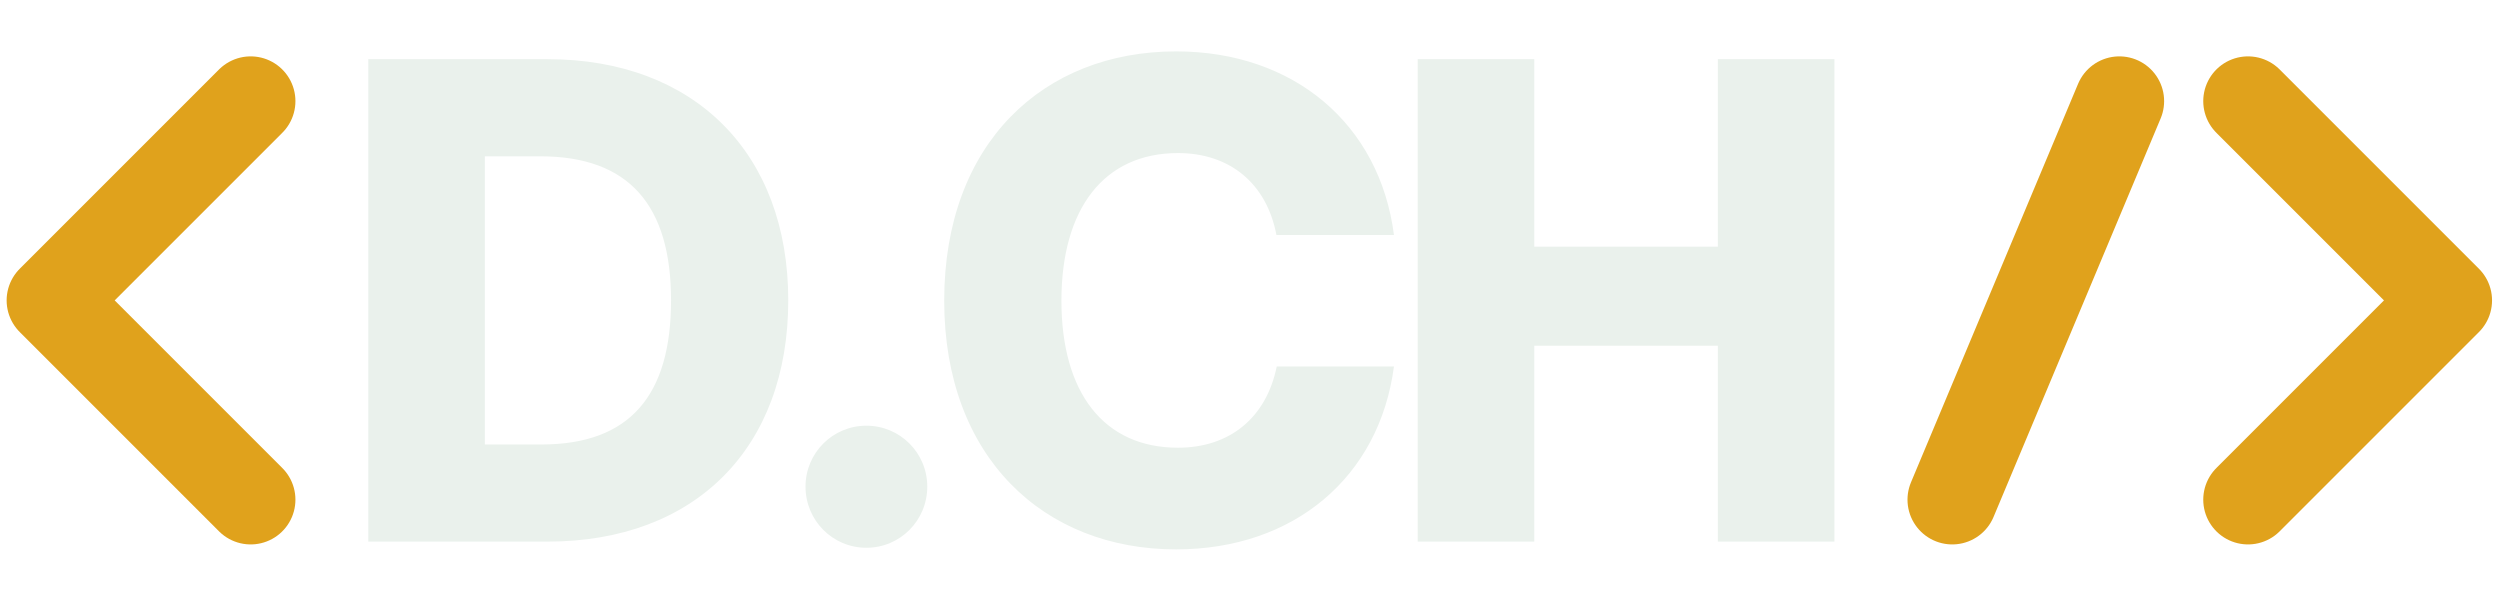
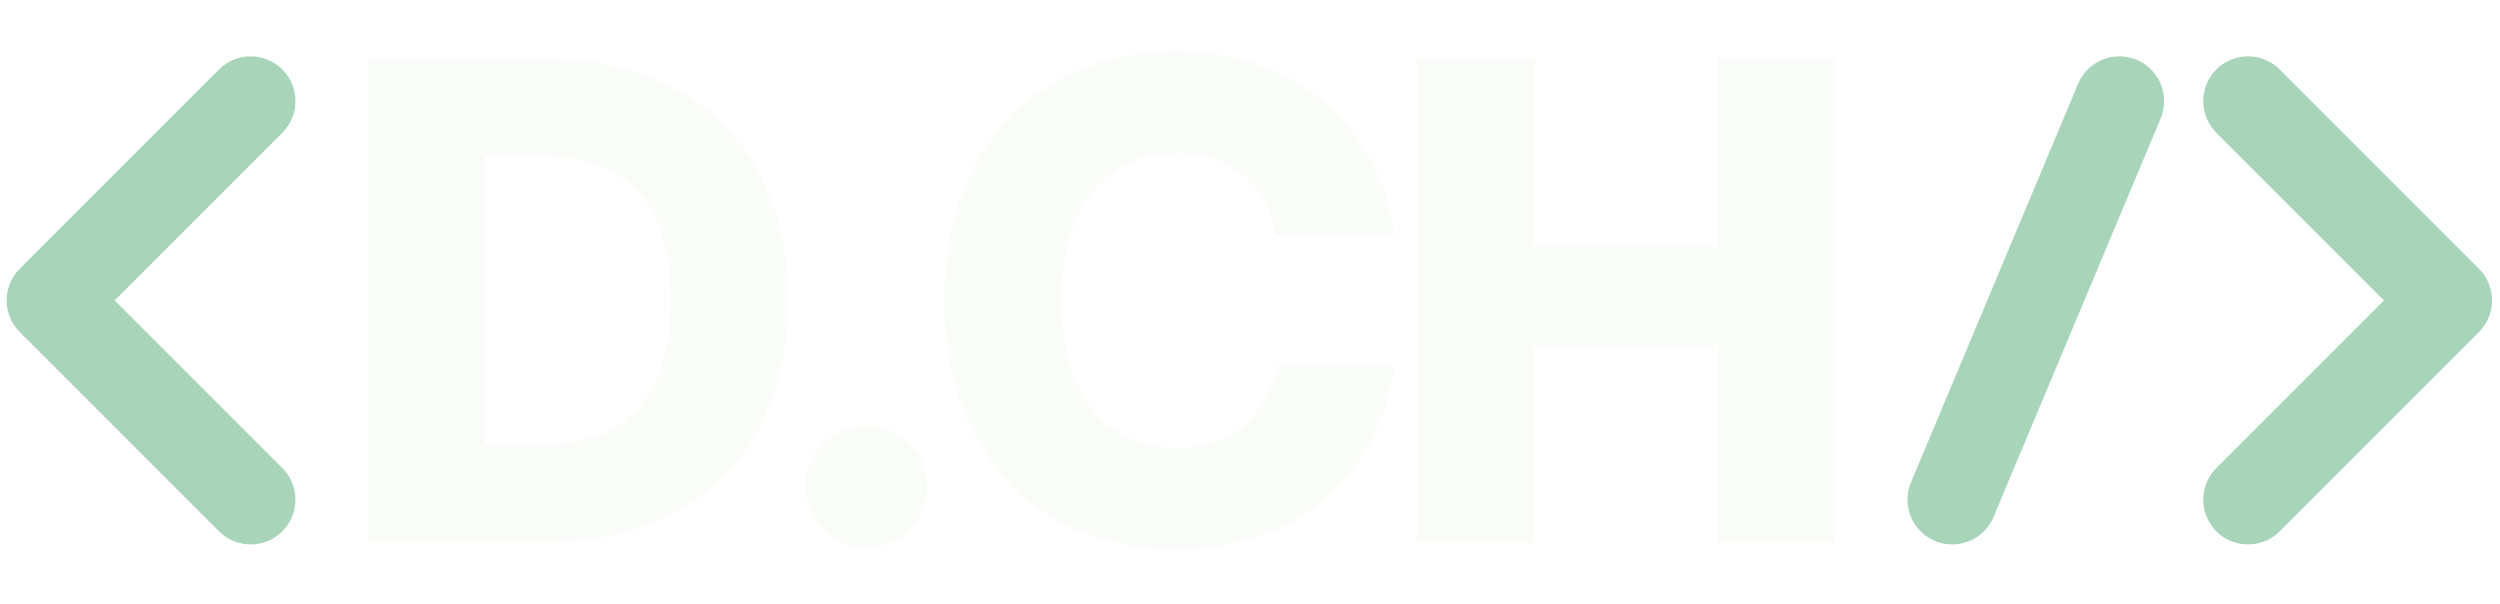
<svg xmlns="http://www.w3.org/2000/svg" viewBox="0 0 754 182" width="754" height="182" role="img" aria-label="D.CH">
-   <path d="M165.082 163.352C209.809 163.352 237.738 135.031 237.738 90.598C237.738 46.164 209.418 17.844 165.082 17.844H111.078V163.352ZM146.234 134.055V47.141H162.934C189.691 47.141 202.387 61.887 202.387 90.598C202.387 119.211 189.984 134.055 163.324 134.055ZM261.305 165.207C271.461 165.207 279.664 157.004 279.664 146.75C279.664 136.594 271.461 128.391 261.305 128.391C251.148 128.391 242.945 136.594 242.945 146.75C242.945 157.004 251.148 165.207 261.305 165.207ZM354.695 165.695C390.242 165.695 416.023 143.918 420.418 110.52H385.066C381.941 125.949 370.906 135.031 355.281 135.031C332.82 135.031 320.125 118.332 320.125 90.695C320.125 62.961 332.918 46.164 355.281 46.164C370.906 46.164 382.039 55.344 384.969 70.871H420.418C416.121 37.473 390.242 15.5 354.695 15.5C314.754 15.5 284.773 43.137 284.773 90.695C284.773 137.863 314.754 165.695 354.695 165.695ZM427.578 163.352H462.734V104.27H518.105V163.352H553.262V17.844H518.105V74.387H462.734V17.844H427.578Z" fill="#EAF1EC" />
-   <polyline points="75.6,30.5 15.5,90.6 75.6,150.7" fill="none" stroke="#E0A21C" stroke-width="27.0" stroke-linecap="round" stroke-linejoin="round" />
-   <line x1="588.8" y1="150.7" x2="639.2" y2="30.5" fill="none" stroke="#E0A21C" stroke-width="27.0" stroke-linecap="round" stroke-linejoin="round" />
-   <polyline points="678.0,30.5 738.1,90.6 678.0,150.7" fill="none" stroke="#E0A21C" stroke-width="27.0" stroke-linecap="round" stroke-linejoin="round" />
+   <path d="M165.082 163.352C209.809 163.352 237.738 135.031 237.738 90.598C237.738 46.164 209.418 17.844 165.082 17.844H111.078V163.352ZM146.234 134.055V47.141H162.934C189.691 47.141 202.387 61.887 202.387 90.598C202.387 119.211 189.984 134.055 163.324 134.055ZM261.305 165.207C271.461 165.207 279.664 157.004 279.664 146.75C279.664 136.594 271.461 128.391 261.305 128.391C251.148 128.391 242.945 136.594 242.945 146.75C242.945 157.004 251.148 165.207 261.305 165.207ZM354.695 165.695C390.242 165.695 416.023 143.918 420.418 110.52H385.066C381.941 125.949 370.906 135.031 355.281 135.031C332.82 135.031 320.125 118.332 320.125 90.695C320.125 62.961 332.918 46.164 355.281 46.164C370.906 46.164 382.039 55.344 384.969 70.871H420.418C416.121 37.473 390.242 15.5 354.695 15.5C314.754 15.5 284.773 43.137 284.773 90.695C284.773 137.863 314.754 165.695 354.695 165.695ZM427.578 163.352H462.734V104.27H518.105V163.352H553.262V17.844H518.105V74.387H462.734V17.844H427.578Z" fill="#F9FCF8" />
+   <polyline points="75.6,30.5 15.5,90.6 75.6,150.7" fill="none" stroke="#A8D5BA" stroke-width="27.0" stroke-linecap="round" stroke-linejoin="round" />
+   <line x1="588.8" y1="150.7" x2="639.2" y2="30.5" fill="none" stroke="#A8D5BA" stroke-width="27.0" stroke-linecap="round" stroke-linejoin="round" />
+   <polyline points="678.0,30.5 738.1,90.6 678.0,150.7" fill="none" stroke="#A8D5BA" stroke-width="27.0" stroke-linecap="round" stroke-linejoin="round" />
</svg>
